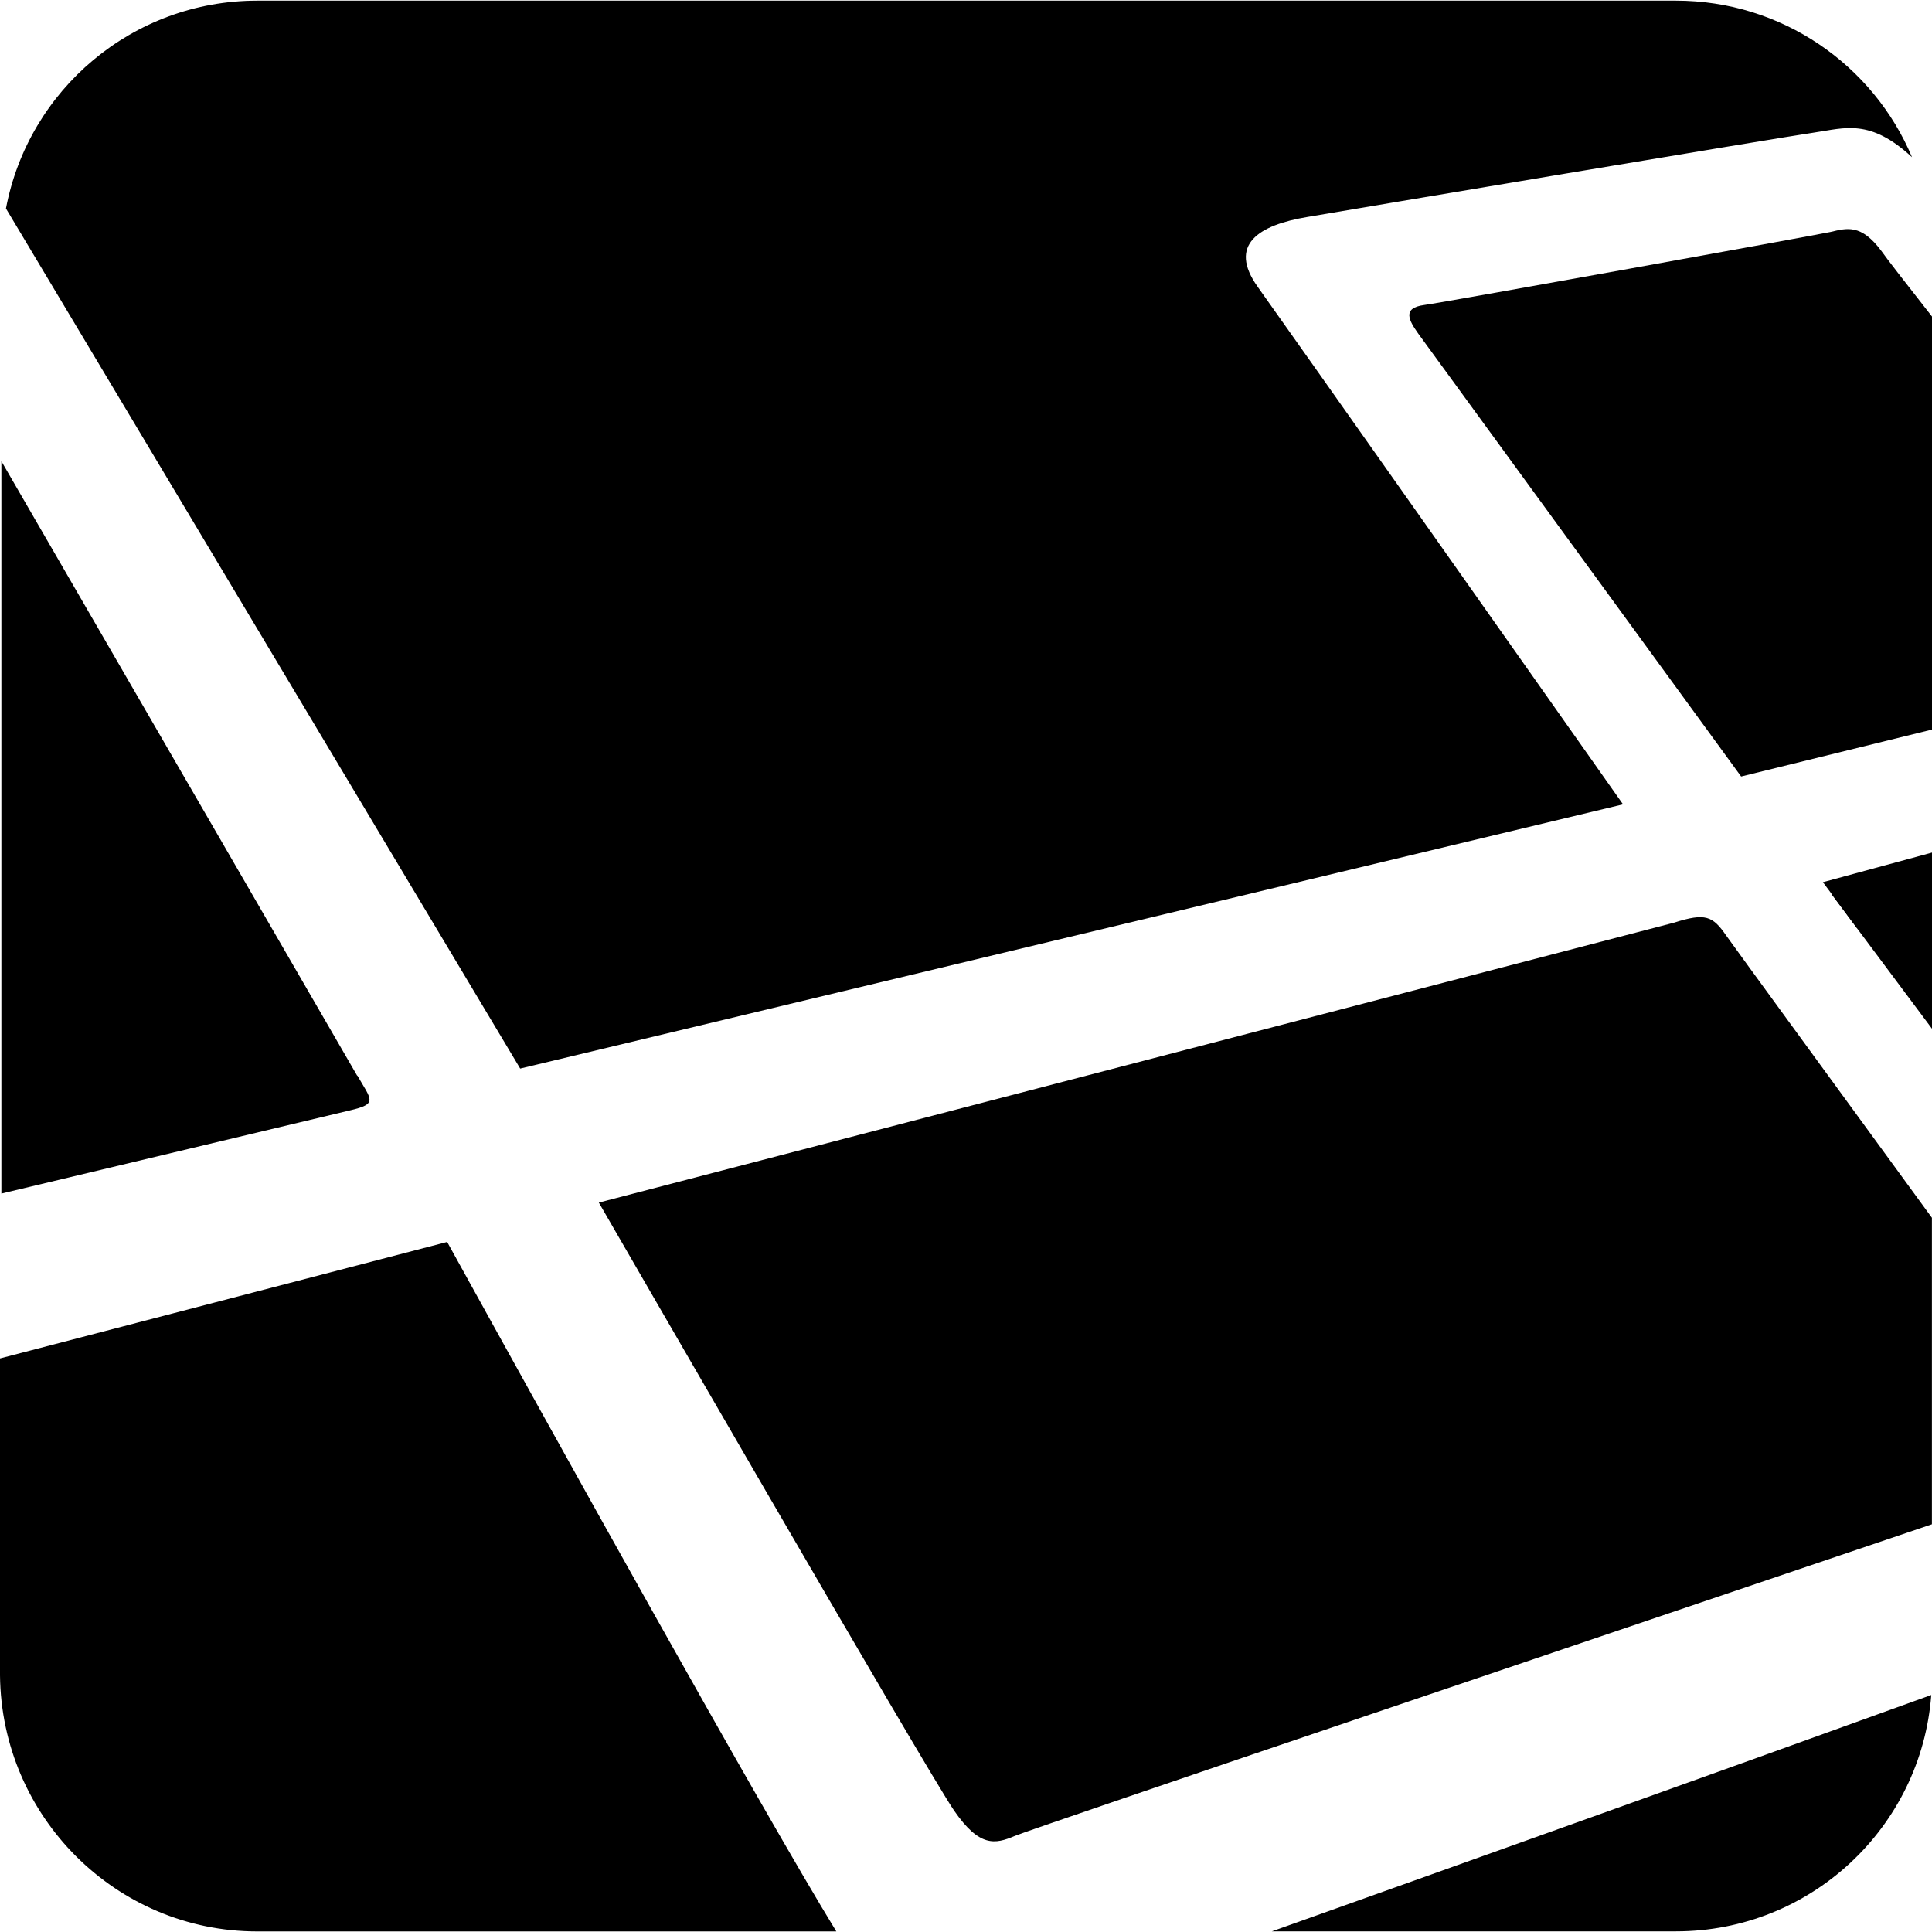
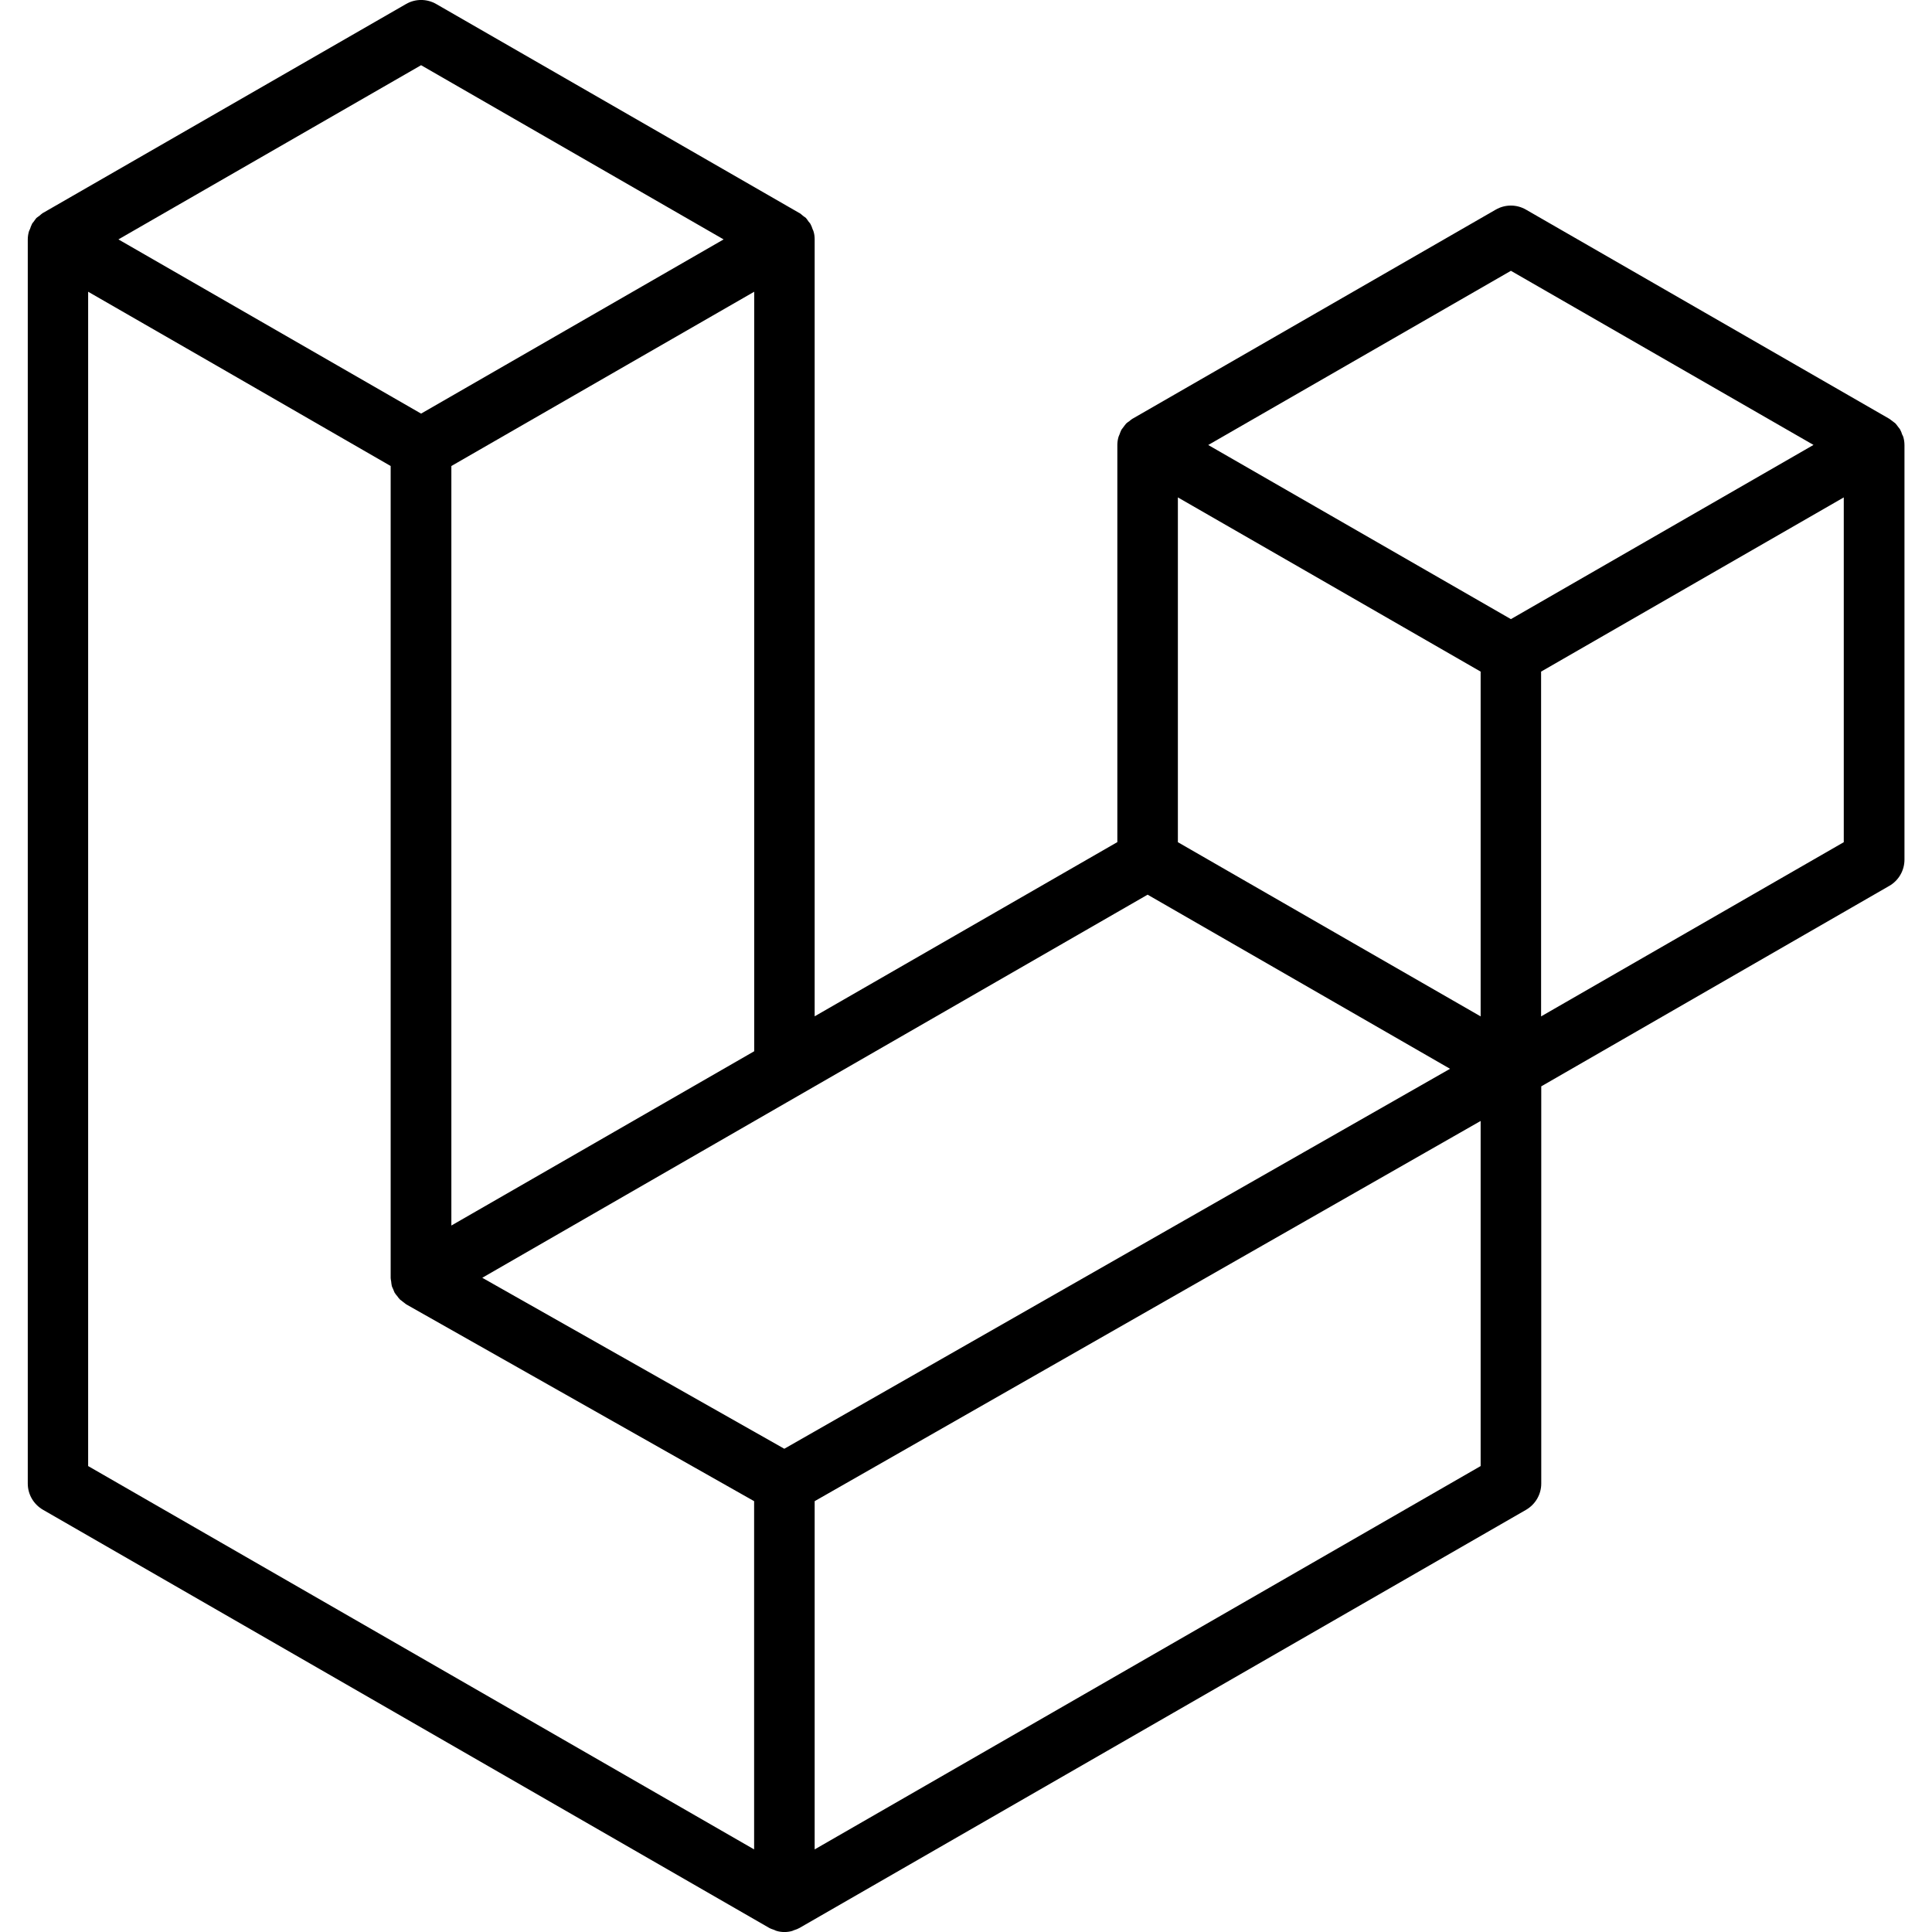
<svg xmlns="http://www.w3.org/2000/svg" role="img" viewBox="0 0 24 24">
-   <path d="M6.462 13.274l13.7-3.282c-.758-1.077-4.205-5.963-4.537-6.427-.375-.524.008-.769.617-.87.608-.104 5.85-.984 6.298-1.049.377-.055.69-.177 1.212.307C23.272.811 22.139.008 20.819.008H3.197C1.644.008.353 1.117.074 2.59l6.388 10.684z" />
-   <path d="M22.737 2.882c-.206.044-4.765.869-5.045.907-.28.037-.188.194-.074.355l4.011 5.502L24 9.063V3.932c-.33-.42-.569-.729-.626-.811-.255-.344-.432-.287-.637-.239M24 15.129c-1.165-1.598-2.436-3.336-2.557-3.508-.166-.24-.255-.285-.648-.159L7.439 14.939s4.1 7.104 4.414 7.554c.315.456.508.418.753.314.181-.08 7.796-2.654 11.393-3.872v-3.803l.001-.003zm0-2.35v-2.008l-1.25.334L24 12.779m-8.199 11.213h5.019c1.675 0 3.047-1.294 3.171-2.936-2.563.927-5.883 2.114-8.191 2.936M5.547 15.43L0 16.875v3.936c.017 1.757 1.441 3.182 3.195 3.182h7.194c-.941-1.537-3.503-6.153-4.833-8.563m-1.12-2.069L.017 5.729v9.098l4.328-1.033c.353-.082.269-.128.095-.432" />
-   <path d="M22.645 10.959L24 10.591v.63l-.929.311-.426-.573z" />
+   <path d="M23.644 5.43c.009.032.014.065.014.099v5.15c0 .135-.073.26-.189.326l-4.323 2.49v4.934c0 .135-.072.258-.188.326L9.931 23.95c-.021.012-.043.02-.066.027-.008.002-.016.008-.024.01-.063.018-.13.018-.192 0-.011-.002-.02-.008-.029-.012-.021-.008-.043-.014-.063-.025L.534 18.755c-.117-.068-.189-.191-.189-.326V2.974c0-.033.005-.066.014-.098.003-.012.01-.021.014-.032.006-.02.014-.04.023-.058.004-.013.015-.022.023-.033.012-.016.021-.031.033-.045.012-.01.025-.018.037-.027.014-.012.027-.024.041-.034h.001L5.044.05c.115-.067.259-.067.375 0l4.512 2.597h.002c.015.01.027.021.041.033.012.009.025.018.037.027.013.014.021.029.033.045.008.011.02.021.025.033.011.019.017.038.024.058.003.011.011.021.013.032.01.031.014.064.014.098v9.652l3.76-2.164V5.527c0-.033.005-.066.014-.098.003-.011.009-.021.013-.032.007-.02.014-.039.024-.059.007-.012.018-.021.025-.033.012-.015.021-.03.033-.043.012-.012.025-.02.037-.028.014-.011.026-.023.041-.032h.001l4.513-2.598c.116-.067.259-.067.375 0l4.513 2.598c.016.01.027.021.042.031.012.01.025.018.036.028.013.014.022.029.034.044.008.012.019.021.024.033.011.02.018.039.024.059.006.011.012.022.015.033zm-.74 5.032V6.179l-1.578.908-2.182 1.256v4.283l3.76-2.164zm-4.511 7.75v-4.287l-2.146 1.225-6.127 3.498v4.326l8.273-4.762zM1.095 3.624v14.588l8.273 4.762v-4.326l-4.322-2.445-.002-.003h-.002c-.014-.01-.025-.021-.04-.031-.011-.01-.024-.018-.035-.027l-.001-.002c-.013-.012-.021-.025-.031-.039-.01-.012-.021-.023-.028-.037h-.002c-.008-.014-.013-.031-.02-.047-.006-.016-.014-.027-.018-.043-.004-.018-.006-.037-.008-.057-.002-.014-.006-.027-.006-.041V5.789l-2.18-1.257-1.578-.908zM5.231.81l-3.76 2.164 3.76 2.164 3.758-2.164L5.231.81zm1.956 13.505l2.182-1.256V3.624l-1.58.909-2.182 1.256v9.435l1.58-.909zM18.769 3.364l-3.76 2.164 3.76 2.163 3.759-2.164-3.759-2.163zm-.376 4.979l-2.182-1.256-1.579-.908v4.283l2.182 1.256 1.579.908V8.343zm-8.65 9.654l5.514-3.148 2.756-1.572-3.757-2.163-4.324 2.489-3.941 2.27 3.752 2.124z" />
</svg>
